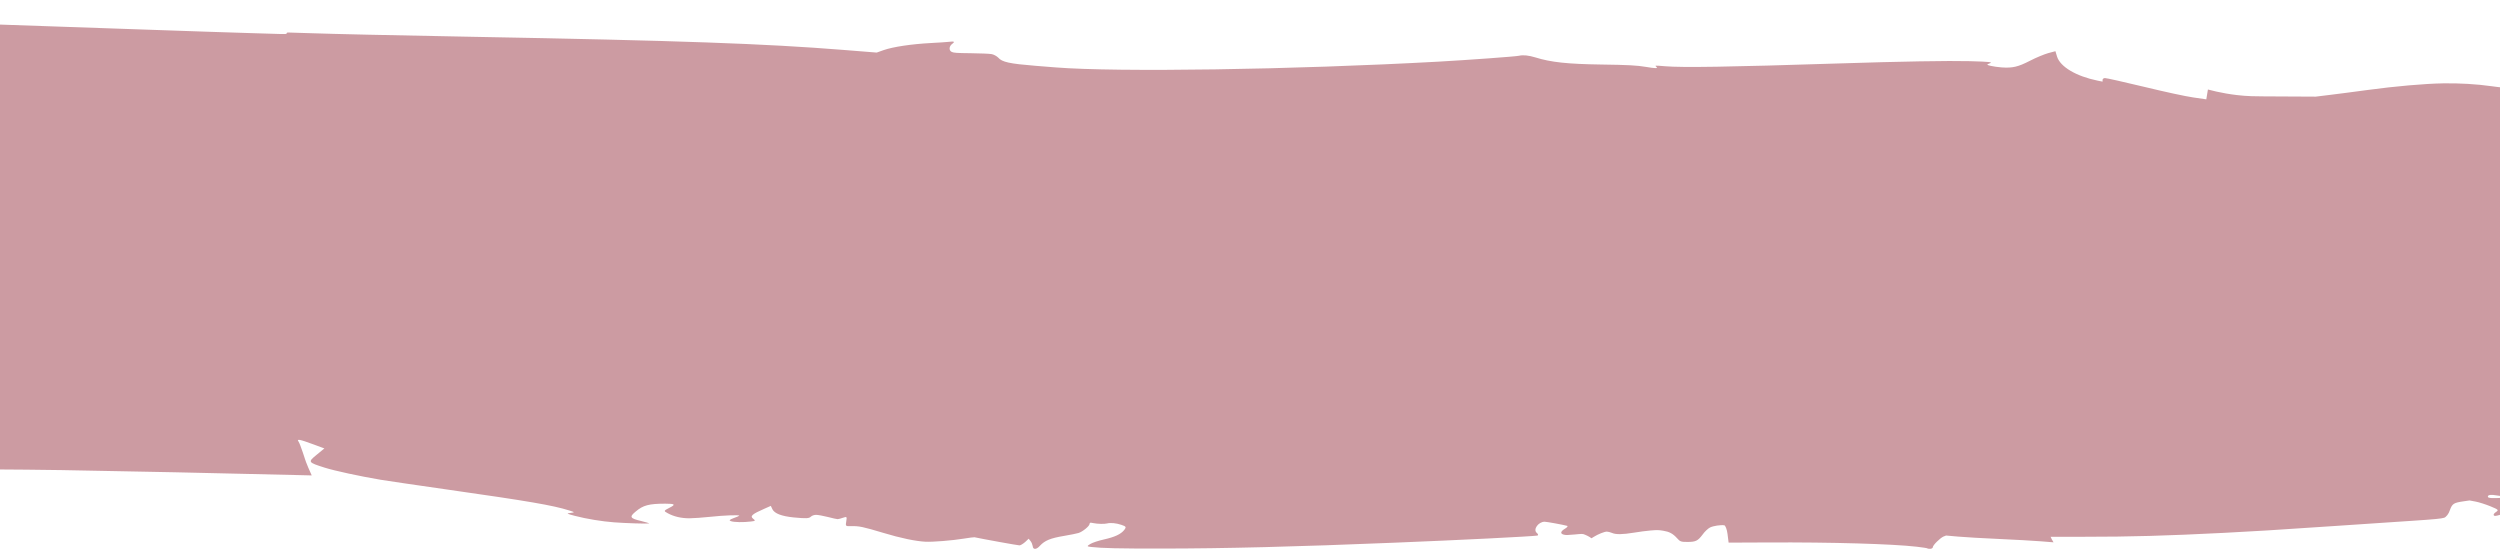
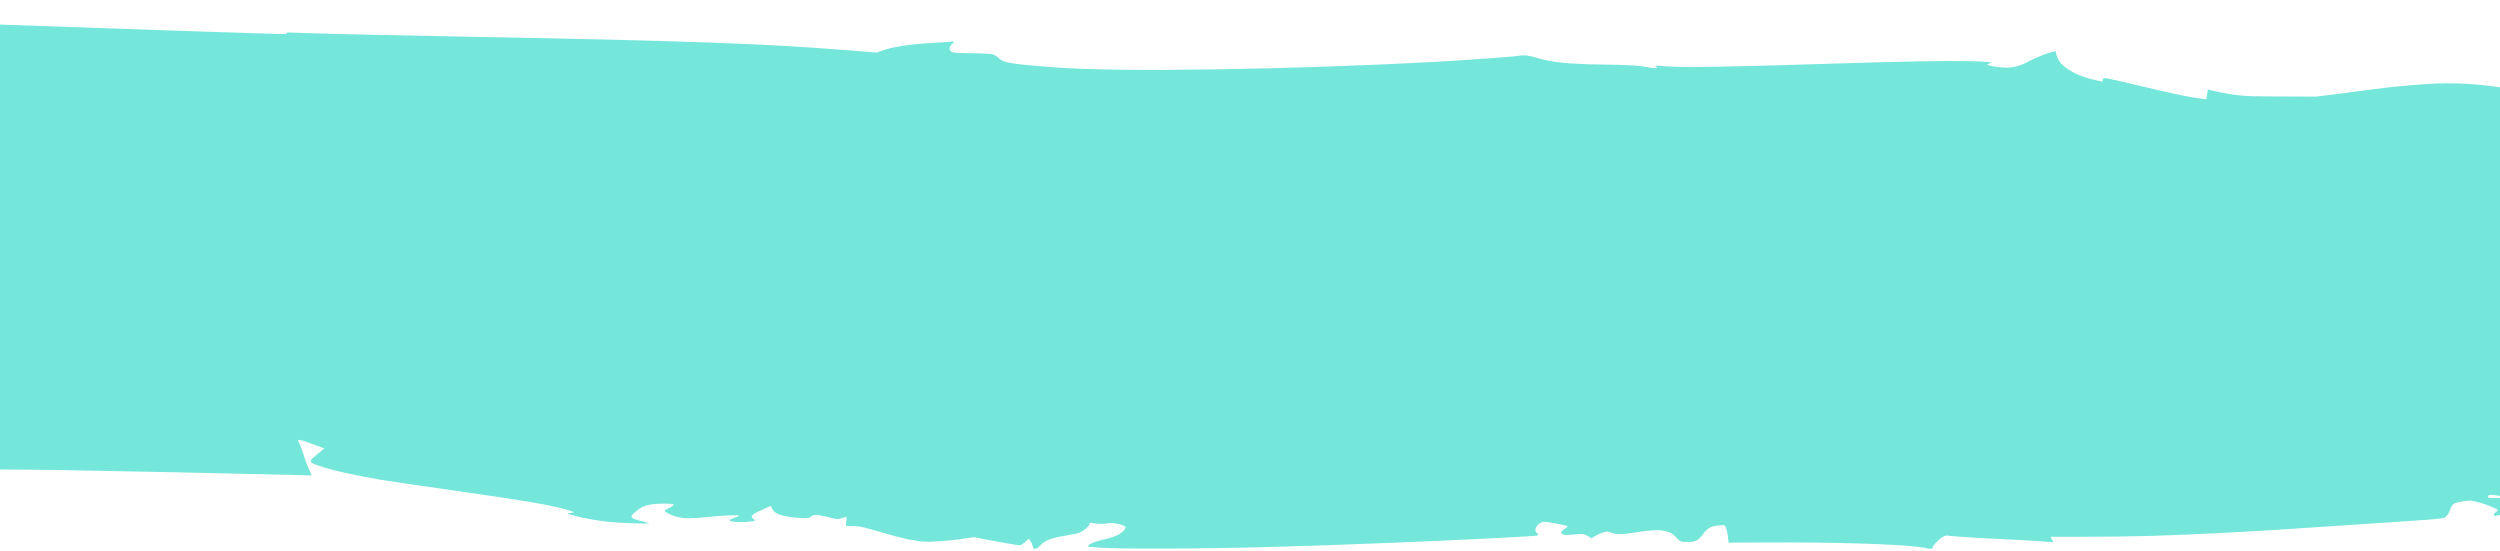
<svg xmlns="http://www.w3.org/2000/svg" width="768" height="169" viewBox="0 0 768 169" fill="none">
-   <path d="M-173.559 0.554C-173.062 0.686 -170.911 1.373 -168.759 2.059C-164.621 3.367 -162.634 3.631 -160.482 3.169C-159.903 3.037 -159.406 2.746 -159.406 2.509C-159.406 1.954 -155.847 1.267 -153.116 1.267C-150.384 1.267 -147.57 1.769 -143.515 2.958C-137.39 4.727 -133.997 5.097 -130.603 4.331C-129.279 4.04 -129.114 3.829 -129.445 3.208C-129.776 2.588 -129.528 2.39 -128.286 2.178C-126.879 1.941 -126.134 1.914 -121.085 1.993C-115.871 2.086 -115.292 2.059 -113.305 1.782L-111.236 1.465L-111.733 1.861C-112.809 2.733 -112.974 3.512 -112.312 4.093C-111.402 4.899 -110.822 4.978 -108.753 4.529C-106.684 4.08 -103.87 3.842 -99.152 3.71C-95.676 3.618 -92.614 3.182 -91.207 2.535C-90.379 2.139 -89.469 2.416 -87.482 3.644C-86.489 4.265 -85.248 4.965 -84.834 5.189L-83.923 5.625H-76.309C-58.183 5.625 -35.753 6.259 41.716 8.993C56.945 9.521 72.753 10.063 76.892 10.168C80.948 10.287 85.169 10.419 86.162 10.446C87.651 10.498 88.066 10.459 88.066 10.248C88.066 10.102 88.23 9.983 88.396 9.983C88.645 9.983 91.541 10.076 94.852 10.182C103.046 10.459 119.02 10.816 145.174 11.304C208.987 12.48 234.976 13.404 259.061 15.332L269.323 16.151L271.476 15.385C274.372 14.381 280 13.536 285.959 13.219C288.36 13.087 290.925 12.929 291.505 12.849C293.16 12.638 293.409 12.81 292.581 13.43C291.505 14.17 291.422 15.543 292.416 15.966C293.077 16.244 293.823 16.296 298.292 16.349C301.271 16.389 303.837 16.494 304.582 16.613C305.244 16.719 306.155 17.207 306.652 17.696C307.81 19.07 310.127 19.572 318.156 20.219C319.728 20.351 322.543 20.575 324.281 20.707C343.069 22.213 397.115 21.407 441.891 18.938C450.499 18.462 465.811 17.353 466.638 17.128C467.88 16.825 469.619 17.009 471.687 17.643C476.405 19.122 481.536 19.677 491.965 19.823C500.159 19.941 502.807 20.073 505.621 20.549C508.601 21.051 509.428 21.051 508.849 20.549C508.271 20.087 508.352 20.087 511.498 20.351C516.878 20.8 530.948 20.575 564.386 19.506C584.084 18.872 598.651 18.621 605.107 18.792C611.563 18.977 612.391 19.07 611.066 19.532C610.238 19.823 610.321 19.941 611.48 20.219C612.225 20.404 613.797 20.628 614.873 20.707C618.267 20.945 619.922 20.562 623.646 18.647C625.468 17.696 628.033 16.653 629.192 16.323L631.427 15.728L631.923 17.379C632.916 20.536 637.799 23.415 644.338 24.762L645.911 25.079V24.524C645.911 24.233 646.242 23.983 646.655 23.983C647.152 23.983 652.449 25.184 658.574 26.65C665.113 28.235 671.319 29.582 673.72 29.925L677.776 30.52L678.024 29.014L678.272 27.496L680.921 28.143C682.41 28.499 685.141 28.975 687.128 29.199C690.604 29.582 691.101 29.596 701.032 29.635L711.379 29.688L715.683 29.16C718.083 28.882 723.297 28.182 727.436 27.628C735.713 26.505 744.816 25.699 750.528 25.607C755.411 25.515 760.956 25.845 765.26 26.465C766.998 26.716 768.653 26.901 768.818 26.862C769.067 26.835 770.722 25.739 772.625 24.432C774.529 23.137 776.93 21.447 778.089 20.681C779.165 19.915 780.323 19.096 780.571 18.858C780.82 18.634 781.317 18.436 781.73 18.436C783.965 18.436 784.461 20.47 787.441 42.01C792.904 81.313 792.904 114.026 787.359 133.07C785.703 139.026 781.73 146.329 779.082 148.575C778.667 148.931 778.337 149.948 778.337 150.846C778.337 151.744 778.171 152.484 777.923 152.484C777.757 152.484 776.598 152.418 775.44 152.325C773.867 152.206 773.123 152.206 772.378 152.325C770.888 152.563 768.818 152.523 767.163 152.22C765.26 151.876 764.267 151.995 764.267 152.563C764.267 153.065 765.508 153.131 769.729 152.88C772.625 152.695 772.874 152.761 771.302 153.223C770.639 153.435 770.06 153.804 770.06 154.042C770.06 154.597 772.461 156.472 773.371 156.617C773.702 156.683 774.447 156.419 774.943 156.023C777.095 154.465 779.33 153.514 781.978 153.038C785.372 152.457 787.689 152.51 786.945 153.17C784.627 155.217 781.896 156.076 775.109 156.921C772.461 157.251 769.398 157.766 768.322 158.07C766.502 158.585 766.336 158.598 766.087 158.295C765.922 158.11 766.17 157.674 766.749 157.304C767.659 156.683 767.577 156.578 765.094 155.548C763.604 154.94 761.536 154.28 760.542 154.095L758.638 153.738L756.817 154.003C753.755 154.451 753.341 154.716 752.597 156.736C752.265 157.846 751.438 158.849 750.858 159.048C750.031 159.325 747.878 159.536 741.092 159.985C736.291 160.302 725.532 161.028 717.089 161.596C697.474 162.917 692.757 163.208 683.155 163.696C665.36 164.594 654.684 164.898 640.034 164.898H629.937L630.351 165.756L630.847 166.602L626.874 166.285C624.722 166.113 618.929 165.783 614.128 165.572C609.328 165.36 603.617 165.03 601.548 164.845L597.823 164.515L596.995 164.845C596.002 165.294 593.767 167.473 593.767 168.094C593.767 168.371 593.354 168.596 592.94 168.596C592.444 168.596 592.112 168.543 592.112 168.464C592.112 168.398 590.623 168.16 588.801 167.949C581.353 167.09 562.731 166.549 543.197 166.641L531.031 166.694L530.7 164.079C530.534 162.64 530.038 161.425 529.707 161.372C528.631 161.2 526.313 161.544 525.32 162.045C524.741 162.323 523.665 163.313 523.003 164.264C521.595 166.126 520.934 166.483 518.45 166.483C516.381 166.483 516.133 166.404 515.14 165.281C513.898 163.921 512.822 163.34 510.919 163.036C509.428 162.798 509.098 162.798 507.029 162.97C505.787 163.075 503.469 163.366 501.98 163.63C498.42 164.211 496.352 164.238 495.193 163.709C494.696 163.498 493.952 163.313 493.62 163.313C492.875 163.313 490.889 164.119 489.647 164.898L488.903 165.36L488.324 164.964C487.992 164.74 487.331 164.436 486.916 164.264C486.172 163.96 486.172 163.96 483.688 164.198C481.454 164.409 481.04 164.409 480.378 164.238C479.219 163.947 479.385 163.221 480.791 162.402C481.454 162.006 481.702 161.623 481.454 161.544C480.13 161.187 475.164 160.276 474.502 160.276C472.598 160.276 470.859 162.679 472.101 163.709C472.598 164.106 472.598 164.475 472.267 164.528C470.529 164.806 448.347 165.915 428.235 166.721C398.273 167.949 376.258 168.504 357.056 168.517C343.565 168.53 338.517 168.411 335.206 168.028C333.881 167.87 333.798 167.803 334.957 167.103C335.619 166.694 337.524 166.073 339.096 165.73C342.49 164.964 344.31 164.119 345.386 162.785C346.048 161.913 345.965 161.728 344.476 161.227C342.903 160.698 341.165 160.527 340.089 160.804C339.261 161.015 337.109 160.962 335.868 160.698C334.874 160.5 334.792 160.527 334.709 160.962C334.709 161.61 332.558 163.366 331.316 163.736C330.819 163.907 328.75 164.304 326.846 164.634C322.708 165.321 320.97 166.047 319.48 167.645C318.404 168.886 317.328 168.939 317.245 167.751C317.163 167.302 316.914 166.615 316.584 166.219L316.004 165.492L314.928 166.509C314.266 167.077 313.521 167.539 313.19 167.539C312.694 167.539 302.016 165.611 299.368 165.043C299.202 165.004 297.713 165.202 295.974 165.479C292.664 166.034 286.456 166.536 284.304 166.417C281.325 166.272 276.607 165.294 271.393 163.709C265.102 161.821 263.861 161.557 261.461 161.636C259.723 161.676 259.723 161.636 259.971 160.157C260.219 158.704 260.136 158.651 258.978 159.048C258.315 159.285 257.571 159.483 257.322 159.483C257.075 159.483 255.75 159.193 254.343 158.823C252.936 158.466 251.28 158.163 250.701 158.163C250.122 158.163 249.46 158.387 249.128 158.691C248.549 159.285 247.722 159.325 243.832 158.955C240.108 158.585 237.955 157.753 237.293 156.459L236.797 155.402L234.81 156.287C231.086 157.912 230.34 158.546 231.333 159.325C232.162 159.959 232.079 160.051 230.672 160.21C228.354 160.5 225.54 160.447 224.547 160.104C223.885 159.879 224.051 159.668 225.374 159.166C226.367 158.823 227.113 158.48 227.113 158.414C227.113 158.136 222.23 158.321 218.257 158.757C215.857 159.008 212.96 159.219 211.801 159.219C209.236 159.219 207.001 158.691 205.097 157.647C203.855 156.974 203.855 156.908 205.593 156.023C207.662 154.993 207.415 154.729 204.352 154.729C199.386 154.729 197.565 155.218 195.331 157.106C193.262 158.797 193.51 159.245 196.903 160.038C198.476 160.408 199.551 160.764 199.386 160.804C198.889 160.936 192.02 160.725 188.626 160.46C184.902 160.183 180.102 159.391 176.626 158.48C173.977 157.78 173.894 157.727 175.301 157.568C176.626 157.397 176.626 157.37 174.887 156.816C169.838 155.231 162.473 153.963 137.725 150.437C127.959 149.037 118.606 147.663 116.951 147.386C110.329 146.263 102.798 144.626 99.735 143.662C94.604 142.024 94.521 141.958 97.252 139.726L99.653 137.758L96.259 136.504C92.038 134.945 91.045 134.76 91.707 135.645C91.956 136.002 92.534 137.52 93.032 139.013C93.528 140.505 94.025 142.103 94.272 142.579C94.438 143.054 94.852 144.031 95.183 144.744L95.763 146.052L92.121 145.96C72.505 145.458 34.267 144.652 18.955 144.414C-11.006 143.979 -31.946 144.19 -40.305 145.022C-42.706 145.273 -43.533 145.471 -44.609 146.105C-46.347 147.056 -46.43 149.552 -44.858 151.071C-44.113 151.784 -44.113 152.074 -44.692 152.048C-46.099 151.982 -48.582 151.057 -49.492 150.252C-51.148 148.852 -52.058 148.456 -53.879 148.456C-55.286 148.456 -55.534 148.561 -55.783 149.182C-55.948 149.578 -55.617 150.344 -55.121 150.873C-54.624 151.414 -54.293 151.876 -54.541 151.903C-54.707 151.942 -55.948 151.982 -57.272 151.995C-59.673 152.021 -59.673 152.008 -59.59 151.295C-59.59 150.899 -59.176 149.948 -58.597 149.182C-58.1 148.416 -57.438 146.369 -57.107 144.639C-56.61 141.786 -56.693 141.483 -57.852 141.562C-58.597 141.601 -60.666 141.707 -62.569 141.786L-65.963 141.931L-65.797 143.318C-65.715 144.084 -65.88 144.731 -66.129 144.771C-66.294 144.811 -67.287 143.979 -68.363 142.949C-71.922 139.211 -75.647 137.573 -79.454 138.075C-79.951 138.141 -82.433 138.326 -84.916 138.498C-88.972 138.749 -91.538 138.802 -108.091 138.881C-118.354 138.934 -127.376 139.026 -128.203 139.079C-130.934 139.264 -129.362 140.915 -125.058 142.433C-123.899 142.816 -122.989 143.16 -122.989 143.186C-122.989 143.213 -123.899 143.239 -124.975 143.239C-126.051 143.239 -127.458 143.332 -128.038 143.463C-129.031 143.649 -129.279 143.582 -129.693 142.856C-130.024 142.262 -130.686 141.958 -132.093 141.72C-133.418 141.496 -134.246 141.139 -134.659 140.637C-135.735 139.383 -139.376 137.996 -143.266 137.336L-146.826 136.755L-155.268 136.794L-163.627 136.834L-166.358 136.358C-171.904 135.408 -171.49 136.292 -174.718 118.344C-176.373 109.338 -178.194 99.115 -178.857 95.629C-179.518 92.142 -181.422 82.158 -182.994 73.442C-184.567 64.725 -186.471 54.556 -187.133 50.858C-188.87 41.389 -191.52 26.201 -192.513 19.954C-193.837 11.225 -194.334 8.795 -194.748 8.795C-195.823 8.795 -199.961 9.217 -199.961 9.323C-199.961 9.402 -200.376 9.455 -200.79 9.455C-201.865 9.455 -201.12 8.927 -199.134 8.174C-198.058 7.778 -196.982 7.593 -195.41 7.527C-191.354 7.369 -190.858 7.593 -190.278 10.089C-189.864 11.806 -189.45 12.4 -188.623 12.519C-186.885 12.744 -186.139 12.48 -185.478 11.397C-184.981 10.657 -184.484 10.406 -182.747 10.142C-180.843 9.825 -180.76 9.746 -181.173 8.795C-182.084 6.972 -186.802 5.638 -193.175 5.414C-196.734 5.295 -197.23 5.255 -195.078 5.242C-193.919 5.229 -191.437 4.978 -189.119 4.635C-183.574 3.816 -182.664 3.908 -180.512 5.559C-179.436 6.365 -178.36 5.506 -177.698 3.274C-177.201 1.729 -176.622 0.95 -175.794 0.673C-174.552 0.316 -174.47 0.303 -173.559 0.554Z" fill="#CC9BA2" />
+   <path d="M-173.559 0.554C-173.062 0.686 -170.911 1.373 -168.759 2.059C-164.621 3.367 -162.634 3.631 -160.482 3.169C-159.903 3.037 -159.406 2.746 -159.406 2.509C-159.406 1.954 -155.847 1.267 -153.116 1.267C-150.384 1.267 -147.57 1.769 -143.515 2.958C-137.39 4.727 -133.997 5.097 -130.603 4.331C-129.279 4.04 -129.114 3.829 -129.445 3.208C-129.776 2.588 -129.528 2.39 -128.286 2.178C-126.879 1.941 -126.134 1.914 -121.085 1.993C-115.871 2.086 -115.292 2.059 -113.305 1.782L-111.236 1.465L-111.733 1.861C-112.809 2.733 -112.974 3.512 -112.312 4.093C-111.402 4.899 -110.822 4.978 -108.753 4.529C-106.684 4.08 -103.87 3.842 -99.152 3.71C-95.676 3.618 -92.614 3.182 -91.207 2.535C-90.379 2.139 -89.469 2.416 -87.482 3.644C-86.489 4.265 -85.248 4.965 -84.834 5.189L-83.923 5.625H-76.309C-58.183 5.625 -35.753 6.259 41.716 8.993C56.945 9.521 72.753 10.063 76.892 10.168C80.948 10.287 85.169 10.419 86.162 10.446C87.651 10.498 88.066 10.459 88.066 10.248C88.066 10.102 88.23 9.983 88.396 9.983C88.645 9.983 91.541 10.076 94.852 10.182C103.046 10.459 119.02 10.816 145.174 11.304C208.987 12.48 234.976 13.404 259.061 15.332L269.323 16.151L271.476 15.385C274.372 14.381 280 13.536 285.959 13.219C288.36 13.087 290.925 12.929 291.505 12.849C293.16 12.638 293.409 12.81 292.581 13.43C291.505 14.17 291.422 15.543 292.416 15.966C293.077 16.244 293.823 16.296 298.292 16.349C301.271 16.389 303.837 16.494 304.582 16.613C305.244 16.719 306.155 17.207 306.652 17.696C307.81 19.07 310.127 19.572 318.156 20.219C319.728 20.351 322.543 20.575 324.281 20.707C343.069 22.213 397.115 21.407 441.891 18.938C450.499 18.462 465.811 17.353 466.638 17.128C467.88 16.825 469.619 17.009 471.687 17.643C476.405 19.122 481.536 19.677 491.965 19.823C500.159 19.941 502.807 20.073 505.621 20.549C508.601 21.051 509.428 21.051 508.849 20.549C508.271 20.087 508.352 20.087 511.498 20.351C516.878 20.8 530.948 20.575 564.386 19.506C584.084 18.872 598.651 18.621 605.107 18.792C611.563 18.977 612.391 19.07 611.066 19.532C610.238 19.823 610.321 19.941 611.48 20.219C612.225 20.404 613.797 20.628 614.873 20.707C618.267 20.945 619.922 20.562 623.646 18.647C625.468 17.696 628.033 16.653 629.192 16.323L631.427 15.728L631.923 17.379C632.916 20.536 637.799 23.415 644.338 24.762L645.911 25.079V24.524C645.911 24.233 646.242 23.983 646.655 23.983C647.152 23.983 652.449 25.184 658.574 26.65C665.113 28.235 671.319 29.582 673.72 29.925L677.776 30.52L678.024 29.014L678.272 27.496L680.921 28.143C682.41 28.499 685.141 28.975 687.128 29.199C690.604 29.582 691.101 29.596 701.032 29.635L711.379 29.688L715.683 29.16C718.083 28.882 723.297 28.182 727.436 27.628C735.713 26.505 744.816 25.699 750.528 25.607C755.411 25.515 760.956 25.845 765.26 26.465C766.998 26.716 768.653 26.901 768.818 26.862C769.067 26.835 770.722 25.739 772.625 24.432C774.529 23.137 776.93 21.447 778.089 20.681C779.165 19.915 780.323 19.096 780.571 18.858C780.82 18.634 781.317 18.436 781.73 18.436C783.965 18.436 784.461 20.47 787.441 42.01C792.904 81.313 792.904 114.026 787.359 133.07C785.703 139.026 781.73 146.329 779.082 148.575C778.667 148.931 778.337 149.948 778.337 150.846C778.337 151.744 778.171 152.484 777.923 152.484C777.757 152.484 776.598 152.418 775.44 152.325C773.867 152.206 773.123 152.206 772.378 152.325C770.888 152.563 768.818 152.523 767.163 152.22C765.26 151.876 764.267 151.995 764.267 152.563C764.267 153.065 765.508 153.131 769.729 152.88C772.625 152.695 772.874 152.761 771.302 153.223C770.639 153.435 770.06 153.804 770.06 154.042C770.06 154.597 772.461 156.472 773.371 156.617C773.702 156.683 774.447 156.419 774.943 156.023C777.095 154.465 779.33 153.514 781.978 153.038C785.372 152.457 787.689 152.51 786.945 153.17C784.627 155.217 781.896 156.076 775.109 156.921C772.461 157.251 769.398 157.766 768.322 158.07C766.502 158.585 766.336 158.598 766.087 158.295C765.922 158.11 766.17 157.674 766.749 157.304C767.659 156.683 767.577 156.578 765.094 155.548C763.604 154.94 761.536 154.28 760.542 154.095L758.638 153.738L756.817 154.003C753.755 154.451 753.341 154.716 752.597 156.736C752.265 157.846 751.438 158.849 750.858 159.048C750.031 159.325 747.878 159.536 741.092 159.985C736.291 160.302 725.532 161.028 717.089 161.596C697.474 162.917 692.757 163.208 683.155 163.696C665.36 164.594 654.684 164.898 640.034 164.898H629.937L630.351 165.756L630.847 166.602L626.874 166.285C624.722 166.113 618.929 165.783 614.128 165.572C609.328 165.36 603.617 165.03 601.548 164.845L597.823 164.515L596.995 164.845C596.002 165.294 593.767 167.473 593.767 168.094C593.767 168.371 593.354 168.596 592.94 168.596C592.444 168.596 592.112 168.543 592.112 168.464C592.112 168.398 590.623 168.16 588.801 167.949C581.353 167.09 562.731 166.549 543.197 166.641L531.031 166.694L530.7 164.079C530.534 162.64 530.038 161.425 529.707 161.372C528.631 161.2 526.313 161.544 525.32 162.045C524.741 162.323 523.665 163.313 523.003 164.264C521.595 166.126 520.934 166.483 518.45 166.483C516.381 166.483 516.133 166.404 515.14 165.281C513.898 163.921 512.822 163.34 510.919 163.036C509.428 162.798 509.098 162.798 507.029 162.97C505.787 163.075 503.469 163.366 501.98 163.63C498.42 164.211 496.352 164.238 495.193 163.709C494.696 163.498 493.952 163.313 493.62 163.313C492.875 163.313 490.889 164.119 489.647 164.898L488.903 165.36L488.324 164.964C487.992 164.74 487.331 164.436 486.916 164.264C486.172 163.96 486.172 163.96 483.688 164.198C481.454 164.409 481.04 164.409 480.378 164.238C479.219 163.947 479.385 163.221 480.791 162.402C481.454 162.006 481.702 161.623 481.454 161.544C480.13 161.187 475.164 160.276 474.502 160.276C472.598 160.276 470.859 162.679 472.101 163.709C472.598 164.106 472.598 164.475 472.267 164.528C470.529 164.806 448.347 165.915 428.235 166.721C398.273 167.949 376.258 168.504 357.056 168.517C343.565 168.53 338.517 168.411 335.206 168.028C333.881 167.87 333.798 167.803 334.957 167.103C335.619 166.694 337.524 166.073 339.096 165.73C342.49 164.964 344.31 164.119 345.386 162.785C346.048 161.913 345.965 161.728 344.476 161.227C342.903 160.698 341.165 160.527 340.089 160.804C339.261 161.015 337.109 160.962 335.868 160.698C334.874 160.5 334.792 160.527 334.709 160.962C334.709 161.61 332.558 163.366 331.316 163.736C330.819 163.907 328.75 164.304 326.846 164.634C322.708 165.321 320.97 166.047 319.48 167.645C318.404 168.886 317.328 168.939 317.245 167.751C317.163 167.302 316.914 166.615 316.584 166.219L316.004 165.492L314.928 166.509C314.266 167.077 313.521 167.539 313.19 167.539C312.694 167.539 302.016 165.611 299.368 165.043C299.202 165.004 297.713 165.202 295.974 165.479C292.664 166.034 286.456 166.536 284.304 166.417C281.325 166.272 276.607 165.294 271.393 163.709C265.102 161.821 263.861 161.557 261.461 161.636C259.723 161.676 259.723 161.636 259.971 160.157C260.219 158.704 260.136 158.651 258.978 159.048C258.315 159.285 257.571 159.483 257.322 159.483C257.075 159.483 255.75 159.193 254.343 158.823C252.936 158.466 251.28 158.163 250.701 158.163C250.122 158.163 249.46 158.387 249.128 158.691C248.549 159.285 247.722 159.325 243.832 158.955C240.108 158.585 237.955 157.753 237.293 156.459L236.797 155.402L234.81 156.287C231.086 157.912 230.34 158.546 231.333 159.325C232.162 159.959 232.079 160.051 230.672 160.21C228.354 160.5 225.54 160.447 224.547 160.104C223.885 159.879 224.051 159.668 225.374 159.166C226.367 158.823 227.113 158.48 227.113 158.414C227.113 158.136 222.23 158.321 218.257 158.757C215.857 159.008 212.96 159.219 211.801 159.219C209.236 159.219 207.001 158.691 205.097 157.647C203.855 156.974 203.855 156.908 205.593 156.023C207.662 154.993 207.415 154.729 204.352 154.729C199.386 154.729 197.565 155.218 195.331 157.106C193.262 158.797 193.51 159.245 196.903 160.038C198.476 160.408 199.551 160.764 199.386 160.804C198.889 160.936 192.02 160.725 188.626 160.46C184.902 160.183 180.102 159.391 176.626 158.48C173.977 157.78 173.894 157.727 175.301 157.568C176.626 157.397 176.626 157.37 174.887 156.816C169.838 155.231 162.473 153.963 137.725 150.437C127.959 149.037 118.606 147.663 116.951 147.386C110.329 146.263 102.798 144.626 99.735 143.662C94.604 142.024 94.521 141.958 97.252 139.726L99.653 137.758L96.259 136.504C92.038 134.945 91.045 134.76 91.707 135.645C91.956 136.002 92.534 137.52 93.032 139.013C93.528 140.505 94.025 142.103 94.272 142.579C94.438 143.054 94.852 144.031 95.183 144.744L95.763 146.052L92.121 145.96C72.505 145.458 34.267 144.652 18.955 144.414C-11.006 143.979 -31.946 144.19 -40.305 145.022C-42.706 145.273 -43.533 145.471 -44.609 146.105C-46.347 147.056 -46.43 149.552 -44.858 151.071C-44.113 151.784 -44.113 152.074 -44.692 152.048C-46.099 151.982 -48.582 151.057 -49.492 150.252C-51.148 148.852 -52.058 148.456 -53.879 148.456C-55.286 148.456 -55.534 148.561 -55.783 149.182C-55.948 149.578 -55.617 150.344 -55.121 150.873C-54.624 151.414 -54.293 151.876 -54.541 151.903C-54.707 151.942 -55.948 151.982 -57.272 151.995C-59.673 152.021 -59.673 152.008 -59.59 151.295C-59.59 150.899 -59.176 149.948 -58.597 149.182C-58.1 148.416 -57.438 146.369 -57.107 144.639C-56.61 141.786 -56.693 141.483 -57.852 141.562C-58.597 141.601 -60.666 141.707 -62.569 141.786L-65.963 141.931L-65.797 143.318C-65.715 144.084 -65.88 144.731 -66.129 144.771C-66.294 144.811 -67.287 143.979 -68.363 142.949C-71.922 139.211 -75.647 137.573 -79.454 138.075C-79.951 138.141 -82.433 138.326 -84.916 138.498C-88.972 138.749 -91.538 138.802 -108.091 138.881C-118.354 138.934 -127.376 139.026 -128.203 139.079C-130.934 139.264 -129.362 140.915 -125.058 142.433C-123.899 142.816 -122.989 143.16 -122.989 143.186C-122.989 143.213 -123.899 143.239 -124.975 143.239C-126.051 143.239 -127.458 143.332 -128.038 143.463C-129.031 143.649 -129.279 143.582 -129.693 142.856C-130.024 142.262 -130.686 141.958 -132.093 141.72C-133.418 141.496 -134.246 141.139 -134.659 140.637C-135.735 139.383 -139.376 137.996 -143.266 137.336L-146.826 136.755L-155.268 136.794L-163.627 136.834L-166.358 136.358C-171.904 135.408 -171.49 136.292 -174.718 118.344C-176.373 109.338 -178.194 99.115 -178.857 95.629C-179.518 92.142 -181.422 82.158 -182.994 73.442C-184.567 64.725 -186.471 54.556 -187.133 50.858C-188.87 41.389 -191.52 26.201 -192.513 19.954C-193.837 11.225 -194.334 8.795 -194.748 8.795C-195.823 8.795 -199.961 9.217 -199.961 9.323C-199.961 9.402 -200.376 9.455 -200.79 9.455C-201.865 9.455 -201.12 8.927 -199.134 8.174C-198.058 7.778 -196.982 7.593 -195.41 7.527C-191.354 7.369 -190.858 7.593 -190.278 10.089C-189.864 11.806 -189.45 12.4 -188.623 12.519C-186.885 12.744 -186.139 12.48 -185.478 11.397C-184.981 10.657 -184.484 10.406 -182.747 10.142C-180.843 9.825 -180.76 9.746 -181.173 8.795C-182.084 6.972 -186.802 5.638 -193.175 5.414C-196.734 5.295 -197.23 5.255 -195.078 5.242C-193.919 5.229 -191.437 4.978 -189.119 4.635C-183.574 3.816 -182.664 3.908 -180.512 5.559C-179.436 6.365 -178.36 5.506 -177.698 3.274C-177.201 1.729 -176.622 0.95 -175.794 0.673C-174.552 0.316 -174.47 0.303 -173.559 0.554Z" fill="#75E6DA" />
</svg>
